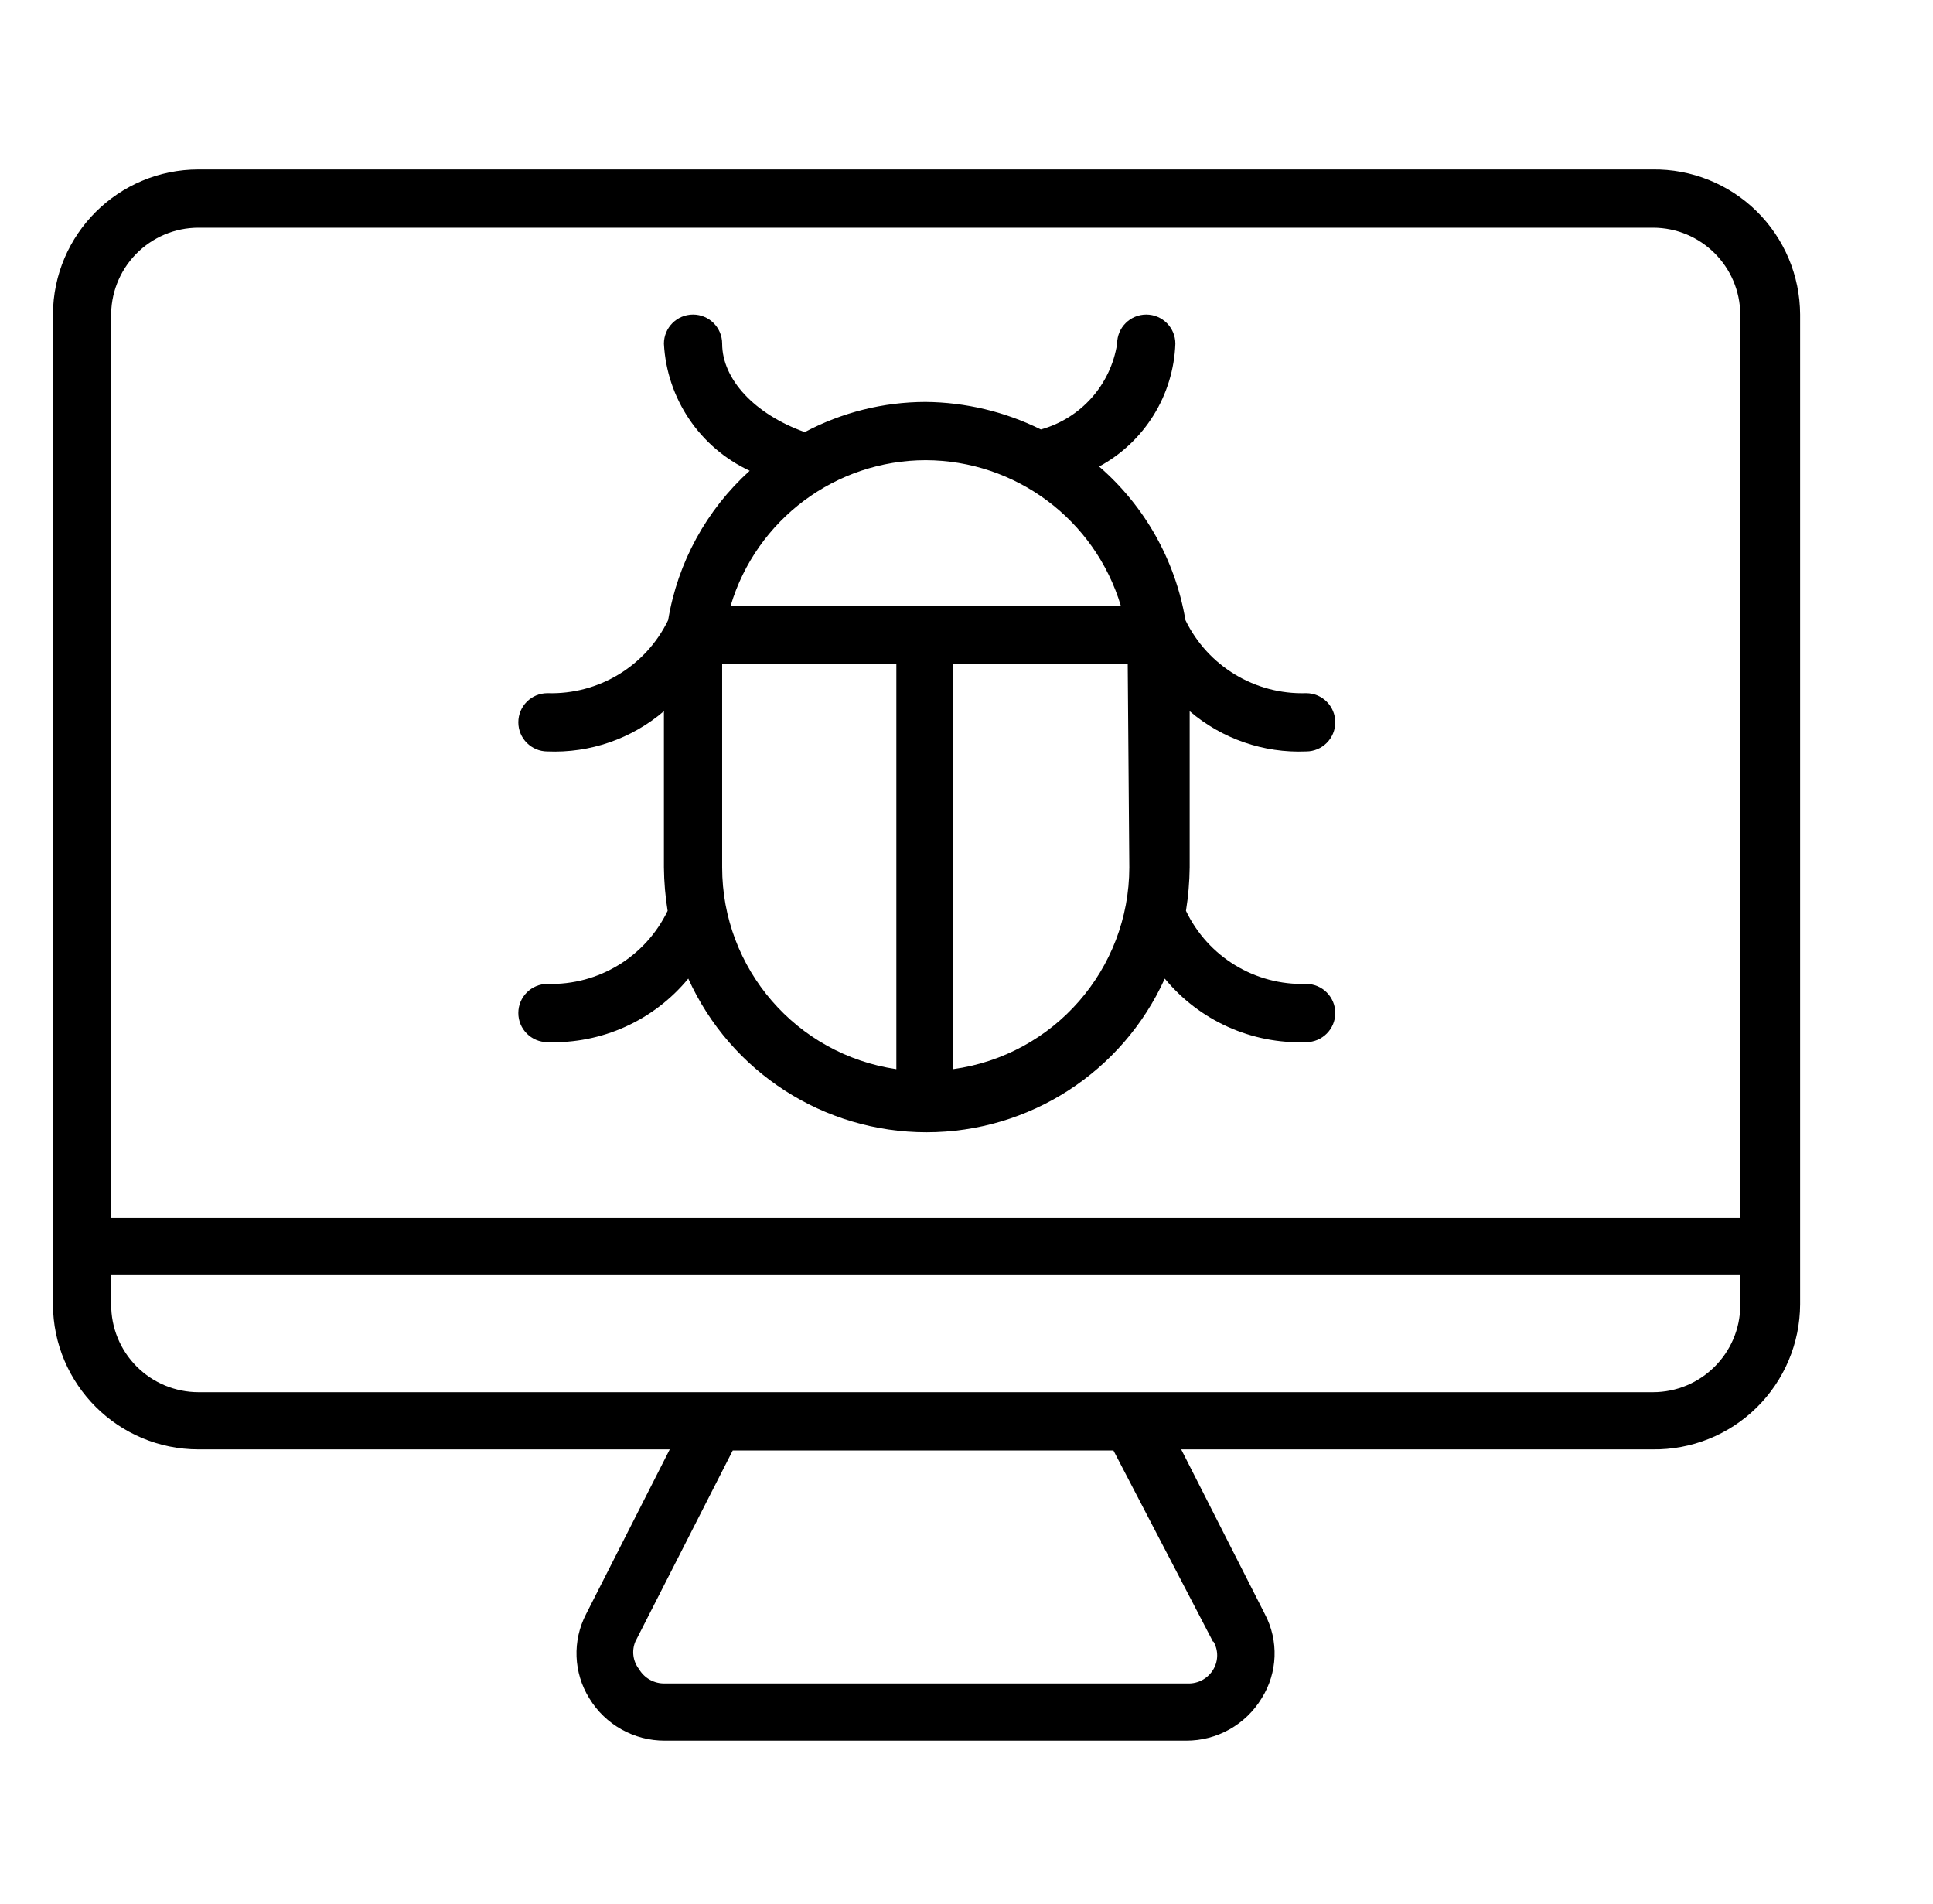
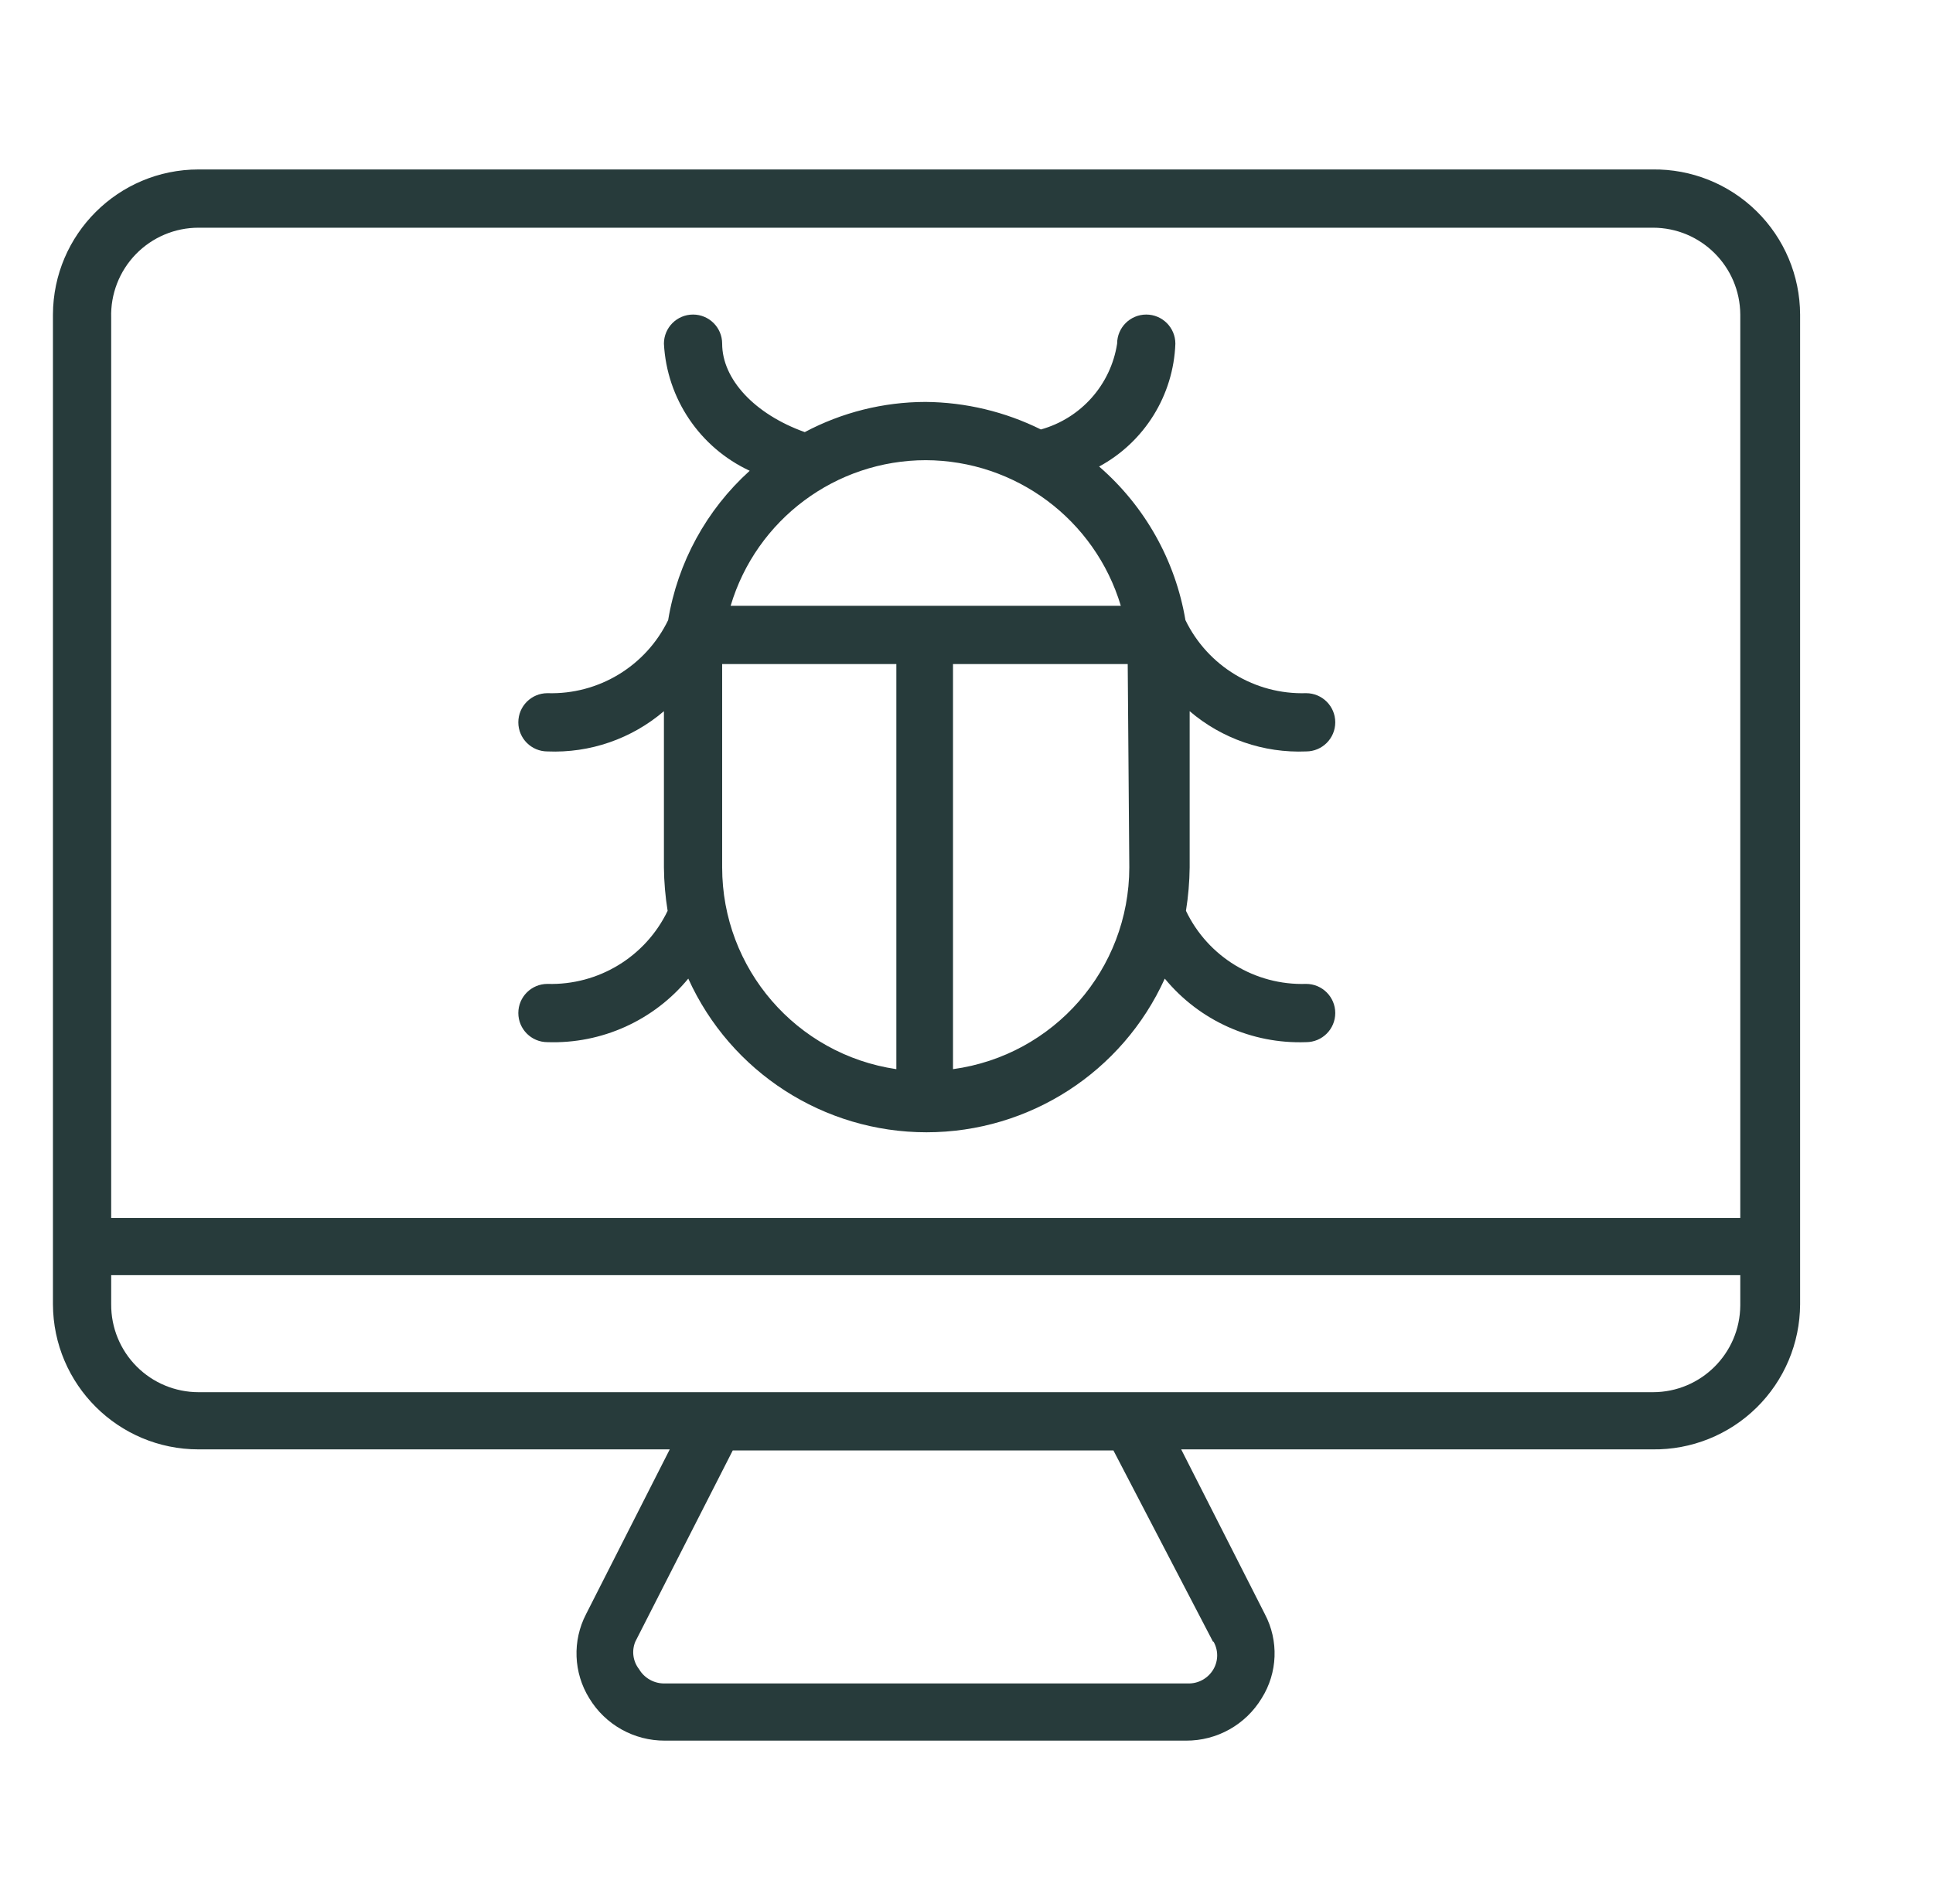
<svg xmlns="http://www.w3.org/2000/svg" id="Layer_1" data-name="Layer 1" viewBox="0 0 36.51 35.95">
+   <defs>
+     <style>
+       .cls-1 {
+         fill: #273b3b;
+       }
+     </style>
+   </defs>
  <g>
-     <path d="M31.22,3.2H3.75A2.75,2.75,0,0,0,1,5.94V24.63a2.75,2.75,0,0,0,2.75,2.74h8.9l-1.58,3.11a1.61,1.61,0,0,0,.06,1.59,1.66,1.66,0,0,0,1.43.8H22.4a1.66,1.66,0,0,0,1.43-.8,1.59,1.59,0,0,0,.06-1.59l-1.58-3.11h8.9A2.75,2.75,0,0,0,34,24.63V5.94A2.75,2.75,0,0,0,31.21,3.2ZM3.75,4.3H31.22a1.65,1.65,0,0,1,1.65,1.64V23H2.1v-17A1.65,1.65,0,0,1,3.75,4.3ZM22.92,31a.52.52,0,0,1,0,.52.54.54,0,0,1-.49.27H12.56a.55.55,0,0,1-.49-.27A.52.52,0,0,1,12,31l1.84-3.61h7.19L22.91,31Zm9.95-6.35a1.65,1.65,0,0,1-1.65,1.64H3.75A1.65,1.65,0,0,1,2.1,24.63v-.55H32.87Z" />
-     <path d="M10.34,18.58a.55.55,0,0,0,0,1.1A3.3,3.3,0,0,0,13,18.48a4.94,4.94,0,0,0,9,0,3.3,3.3,0,0,0,2.67,1.2.55.55,0,0,0,0-1.1,2.43,2.43,0,0,1-2.27-1.38,5.55,5.55,0,0,0,.07-.82V13.43a3.18,3.18,0,0,0,2.2.76.55.55,0,0,0,.55-.55.55.55,0,0,0-.55-.55,2.45,2.45,0,0,1-2.28-1.38,4.92,4.92,0,0,0-1.63-2.9A2.75,2.75,0,0,0,22.2,6.49a.55.55,0,0,0-1.1,0,2,2,0,0,1-1.44,1.62,5,5,0,0,0-2.18-.52,4.88,4.88,0,0,0-2.28.57c-.95-.34-1.56-1-1.56-1.67a.55.55,0,0,0-1.1,0,2.81,2.81,0,0,0,1.62,2.4,4.87,4.87,0,0,0-1.54,2.82,2.45,2.45,0,0,1-2.28,1.38.55.55,0,0,0-.55.55.55.55,0,0,0,.55.55,3.18,3.18,0,0,0,2.2-.76v2.95a5.44,5.44,0,0,0,.07.82A2.44,2.44,0,0,1,10.34,18.58Zm3.3-2.2V12.54h3.29v7.65A3.85,3.85,0,0,1,13.64,16.38Zm7.69,0A3.85,3.85,0,0,1,18,20.19V12.54h3.3ZM17.48,8.69a3.86,3.86,0,0,1,3.69,2.75H13.8a3.85,3.85,0,0,1,3.69-2.75Z" />
+     <path class="cls-1" d="M31.22,3.2H3.75A2.75,2.75,0,0,0,1,5.94V24.63a2.75,2.75,0,0,0,2.75,2.74h8.9l-1.58,3.11a1.61,1.61,0,0,0,.06,1.59,1.66,1.66,0,0,0,1.43.8H22.4a1.66,1.66,0,0,0,1.43-.8,1.59,1.59,0,0,0,.06-1.59l-1.58-3.11h8.9A2.75,2.75,0,0,0,34,24.63V5.94A2.75,2.75,0,0,0,31.21,3.2ZM3.75,4.3H31.22a1.65,1.65,0,0,1,1.65,1.64V23H2.1v-17A1.65,1.65,0,0,1,3.75,4.3ZM22.92,31a.52.52,0,0,1,0,.52.54.54,0,0,1-.49.27H12.56a.55.55,0,0,1-.49-.27A.52.52,0,0,1,12,31l1.84-3.61h7.19L22.91,31Zm9.95-6.35a1.65,1.65,0,0,1-1.65,1.64H3.75A1.65,1.65,0,0,1,2.1,24.63v-.55H32.87Z" />
+     <path class="cls-1" d="M10.34,18.58a.55.55,0,0,0,0,1.1A3.3,3.3,0,0,0,13,18.48a4.94,4.94,0,0,0,9,0,3.3,3.3,0,0,0,2.67,1.2.55.55,0,0,0,0-1.1,2.43,2.43,0,0,1-2.27-1.38,5.55,5.55,0,0,0,.07-.82V13.43a3.18,3.18,0,0,0,2.2.76.55.55,0,0,0,.55-.55.55.55,0,0,0-.55-.55,2.45,2.45,0,0,1-2.28-1.38,4.92,4.92,0,0,0-1.63-2.9A2.75,2.75,0,0,0,22.2,6.49a.55.55,0,0,0-1.1,0,2,2,0,0,1-1.44,1.62,5,5,0,0,0-2.18-.52,4.88,4.88,0,0,0-2.28.57c-.95-.34-1.56-1-1.56-1.67a.55.55,0,0,0-1.1,0,2.81,2.81,0,0,0,1.62,2.4,4.87,4.87,0,0,0-1.54,2.82,2.45,2.45,0,0,1-2.28,1.38.55.55,0,0,0-.55.55.55.55,0,0,0,.55.55,3.18,3.18,0,0,0,2.2-.76v2.95a5.44,5.44,0,0,0,.07.82A2.44,2.44,0,0,1,10.34,18.58Zm3.3-2.2V12.54h3.29v7.65A3.85,3.85,0,0,1,13.64,16.38Zm7.69,0A3.85,3.85,0,0,1,18,20.19V12.54h3.3ZM17.48,8.69a3.86,3.86,0,0,1,3.69,2.75H13.8a3.85,3.85,0,0,1,3.69-2.75Z" />
  </g>
</svg>
